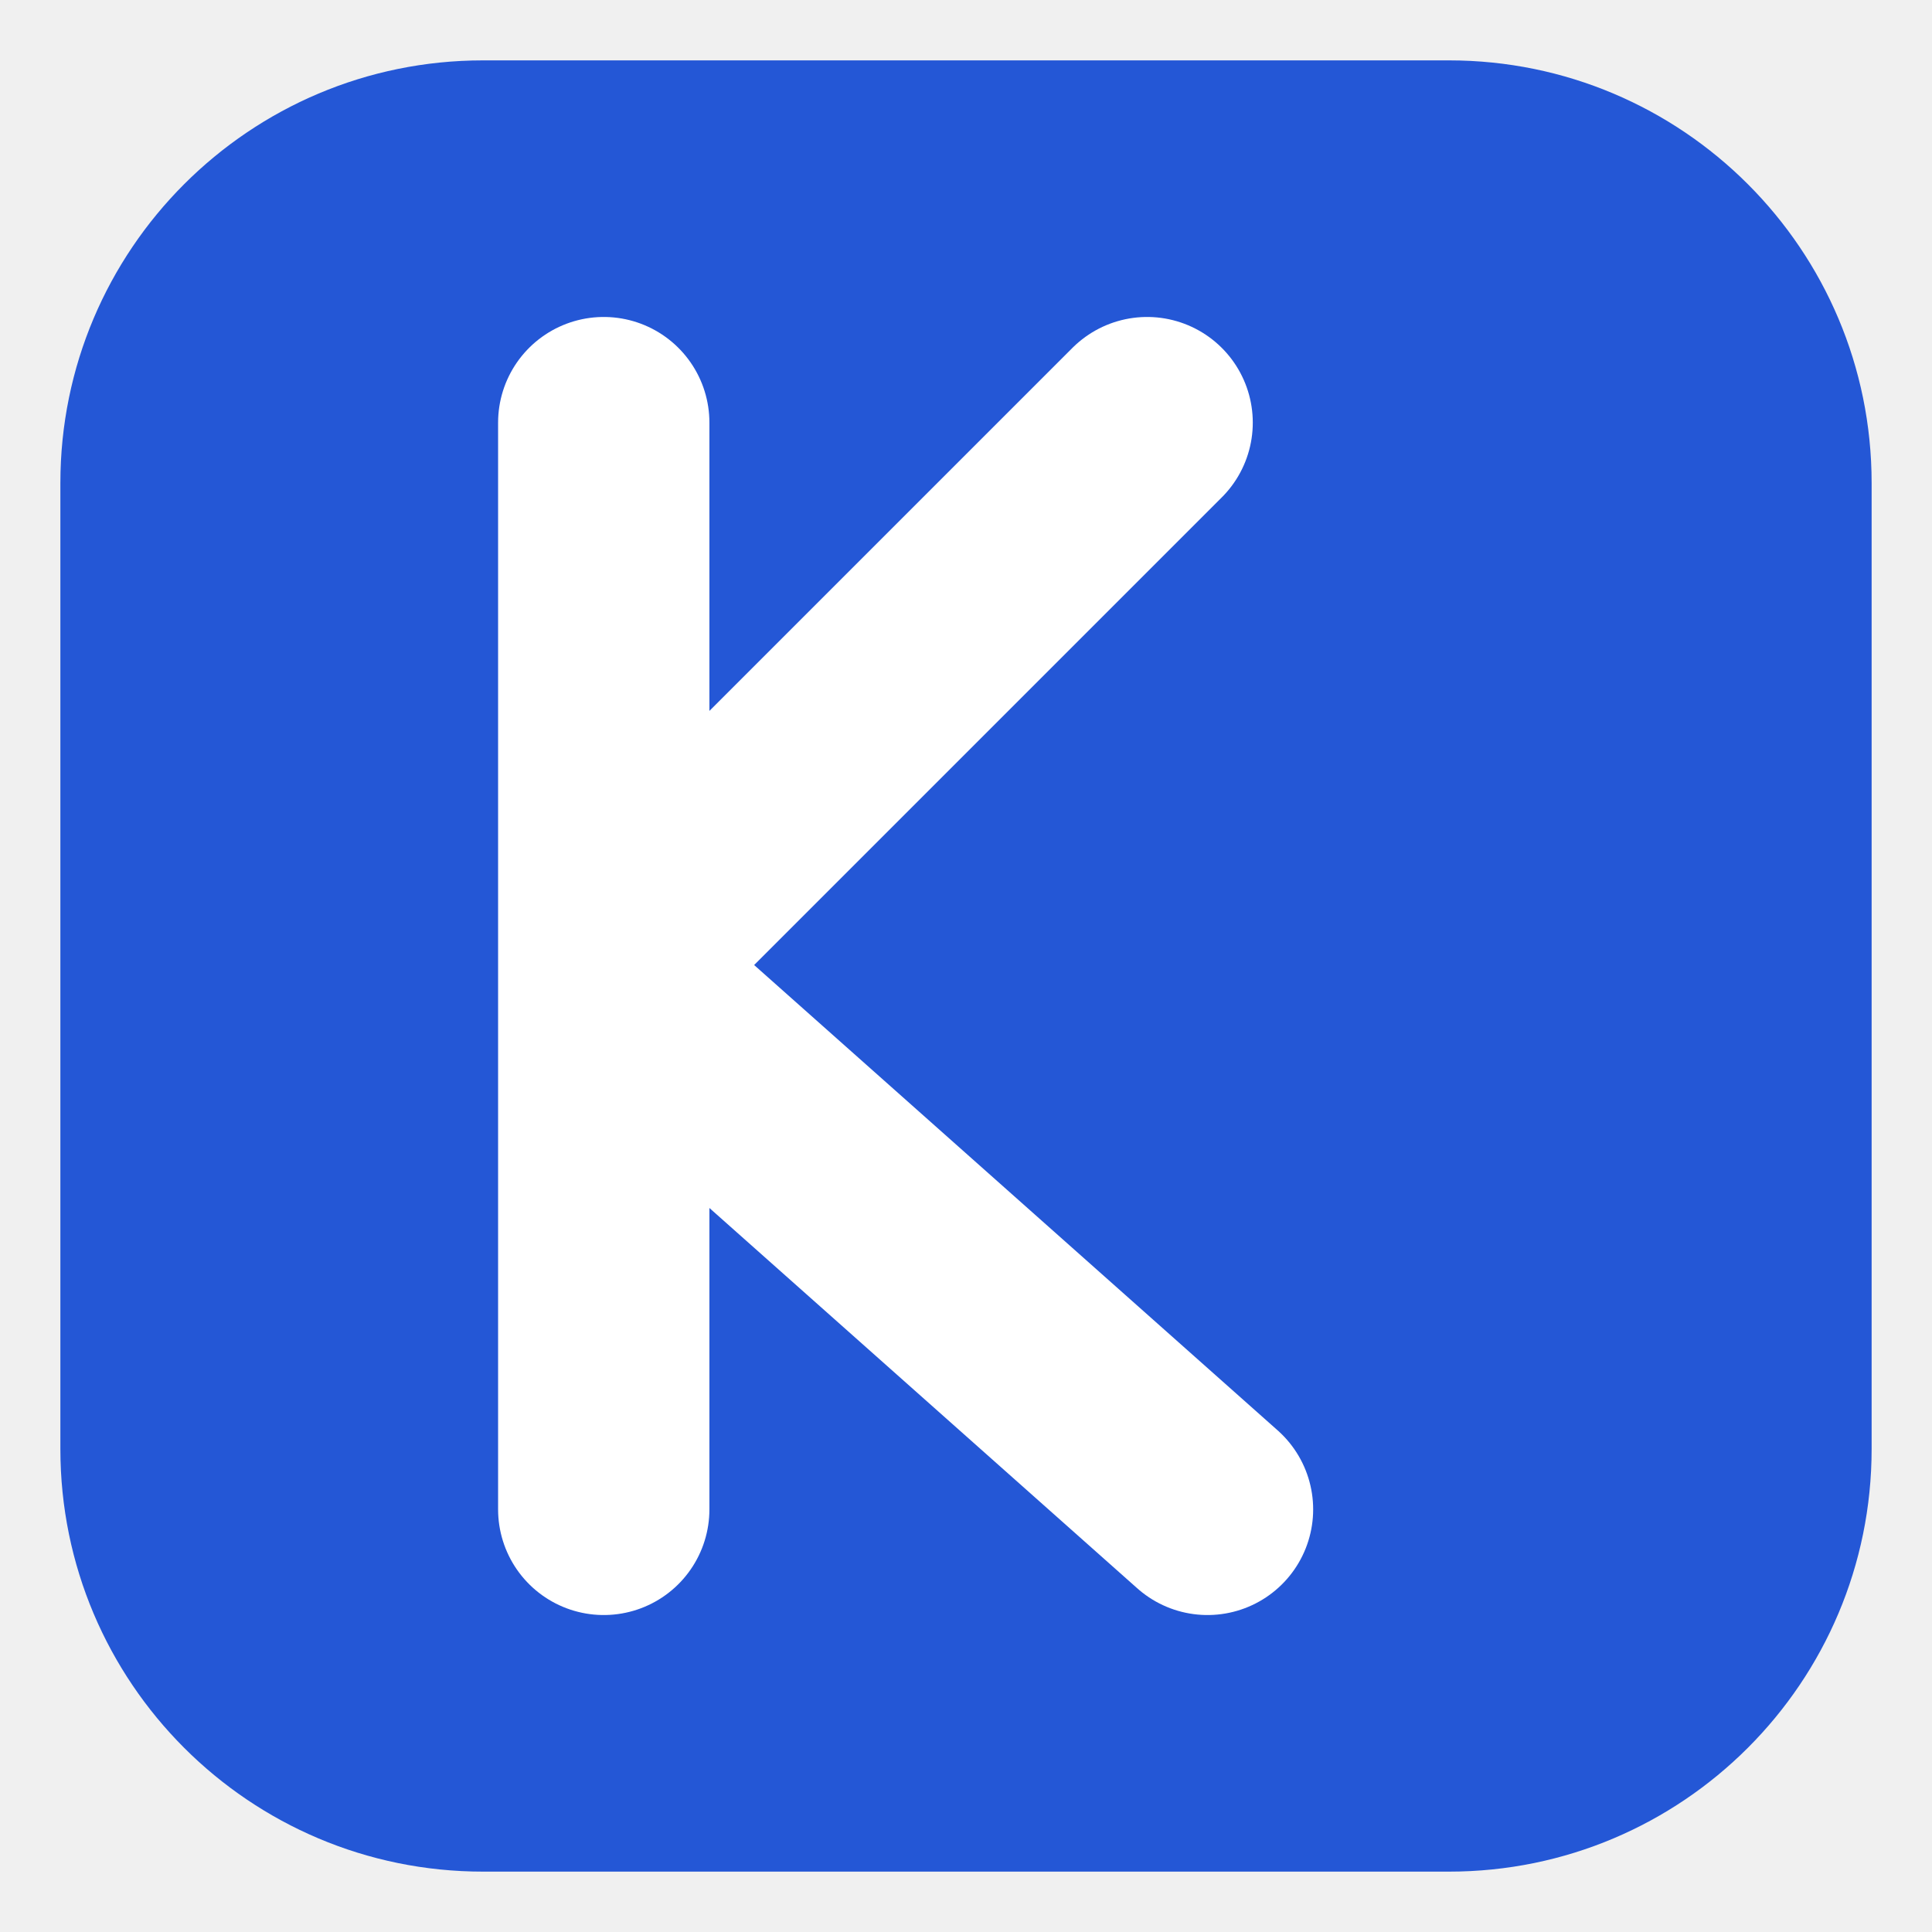
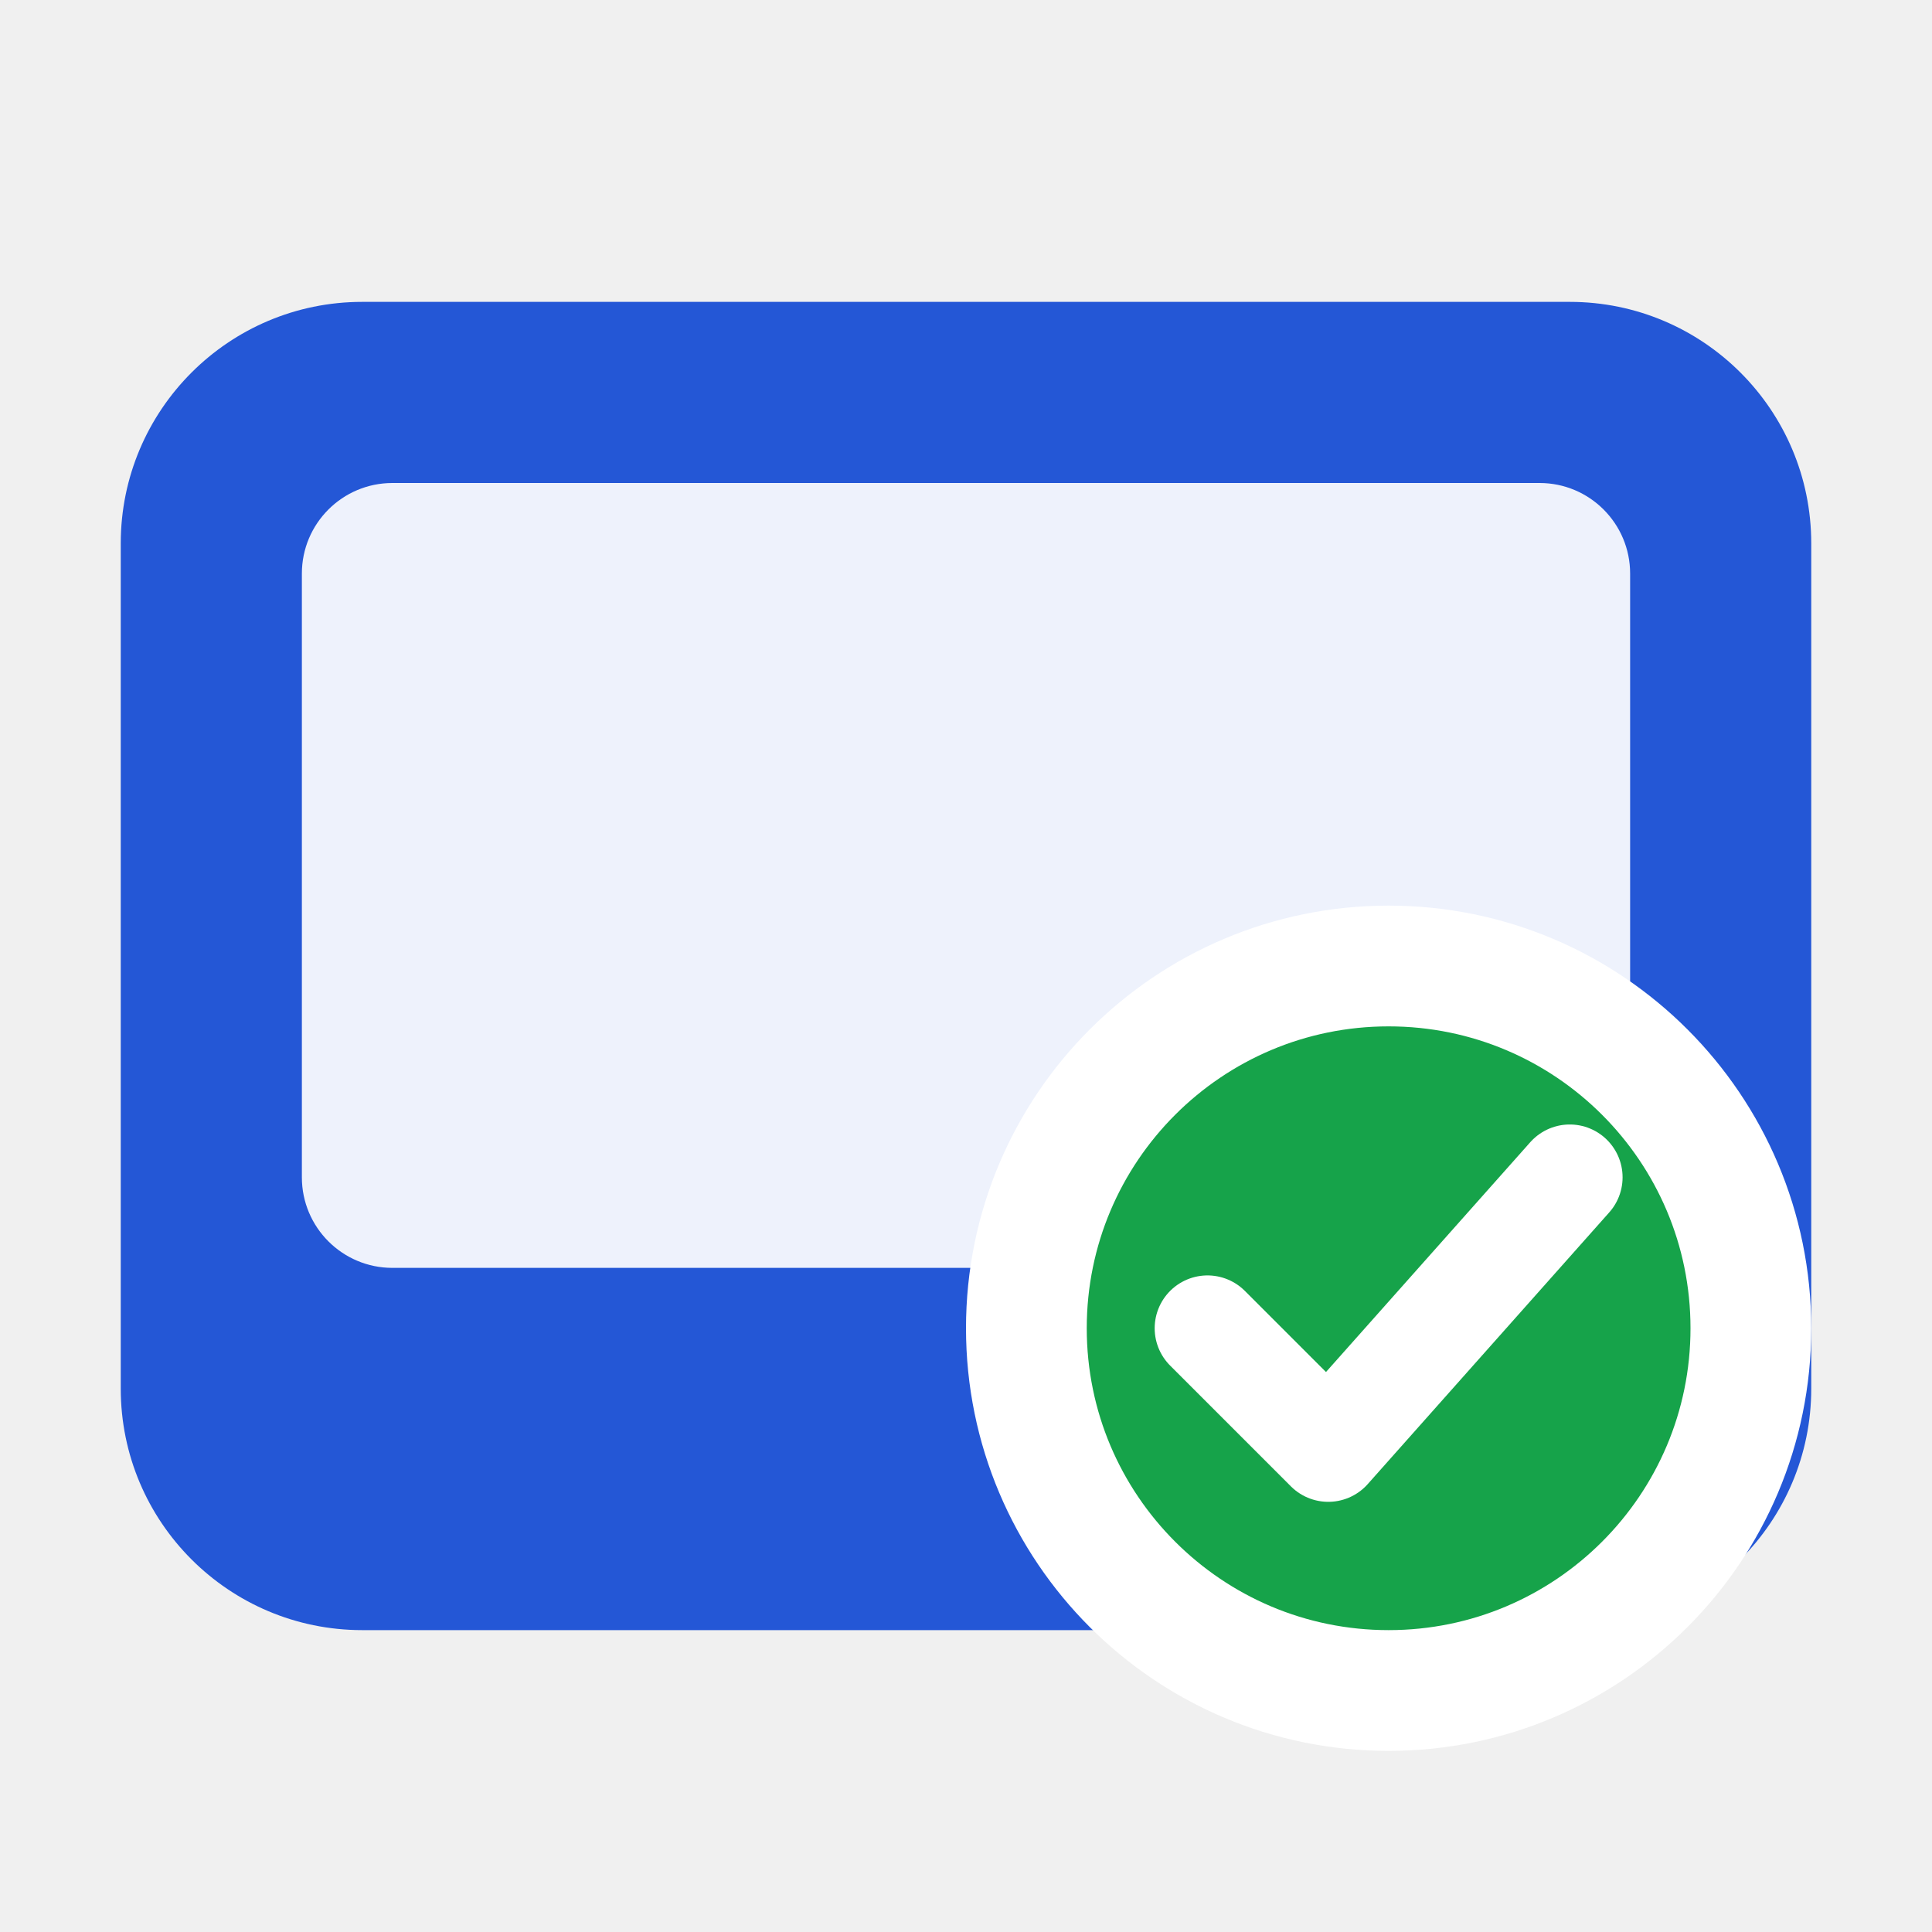
<svg xmlns="http://www.w3.org/2000/svg" viewBox="0 0 64 64" width="64" height="64" aria-label="Kanıt Paneli">
-   <rect x="2" y="2" width="60" height="60" rx="14" fill="#2457d6" />
-   <path d="M20 14v36M20 32l18-18M22 34l18 16" fill="none" stroke="#ffffff" stroke-width="7" stroke-linecap="round" stroke-linejoin="round" />
+   <rect x="4" y="10" width="56" height="44" rx="8" fill="#2457d6" />
+   <rect x="10" y="16" width="44" height="26" rx="3" fill="#ffffff" opacity=".92" />
+   <circle cx="46" cy="44" r="12" fill="#16a34a" stroke="#ffffff" stroke-width="4" />
+   <path d="M40 44l4 4 8-9" fill="none" stroke="#ffffff" stroke-width="3.5" stroke-linecap="round" stroke-linejoin="round" />
</svg>
